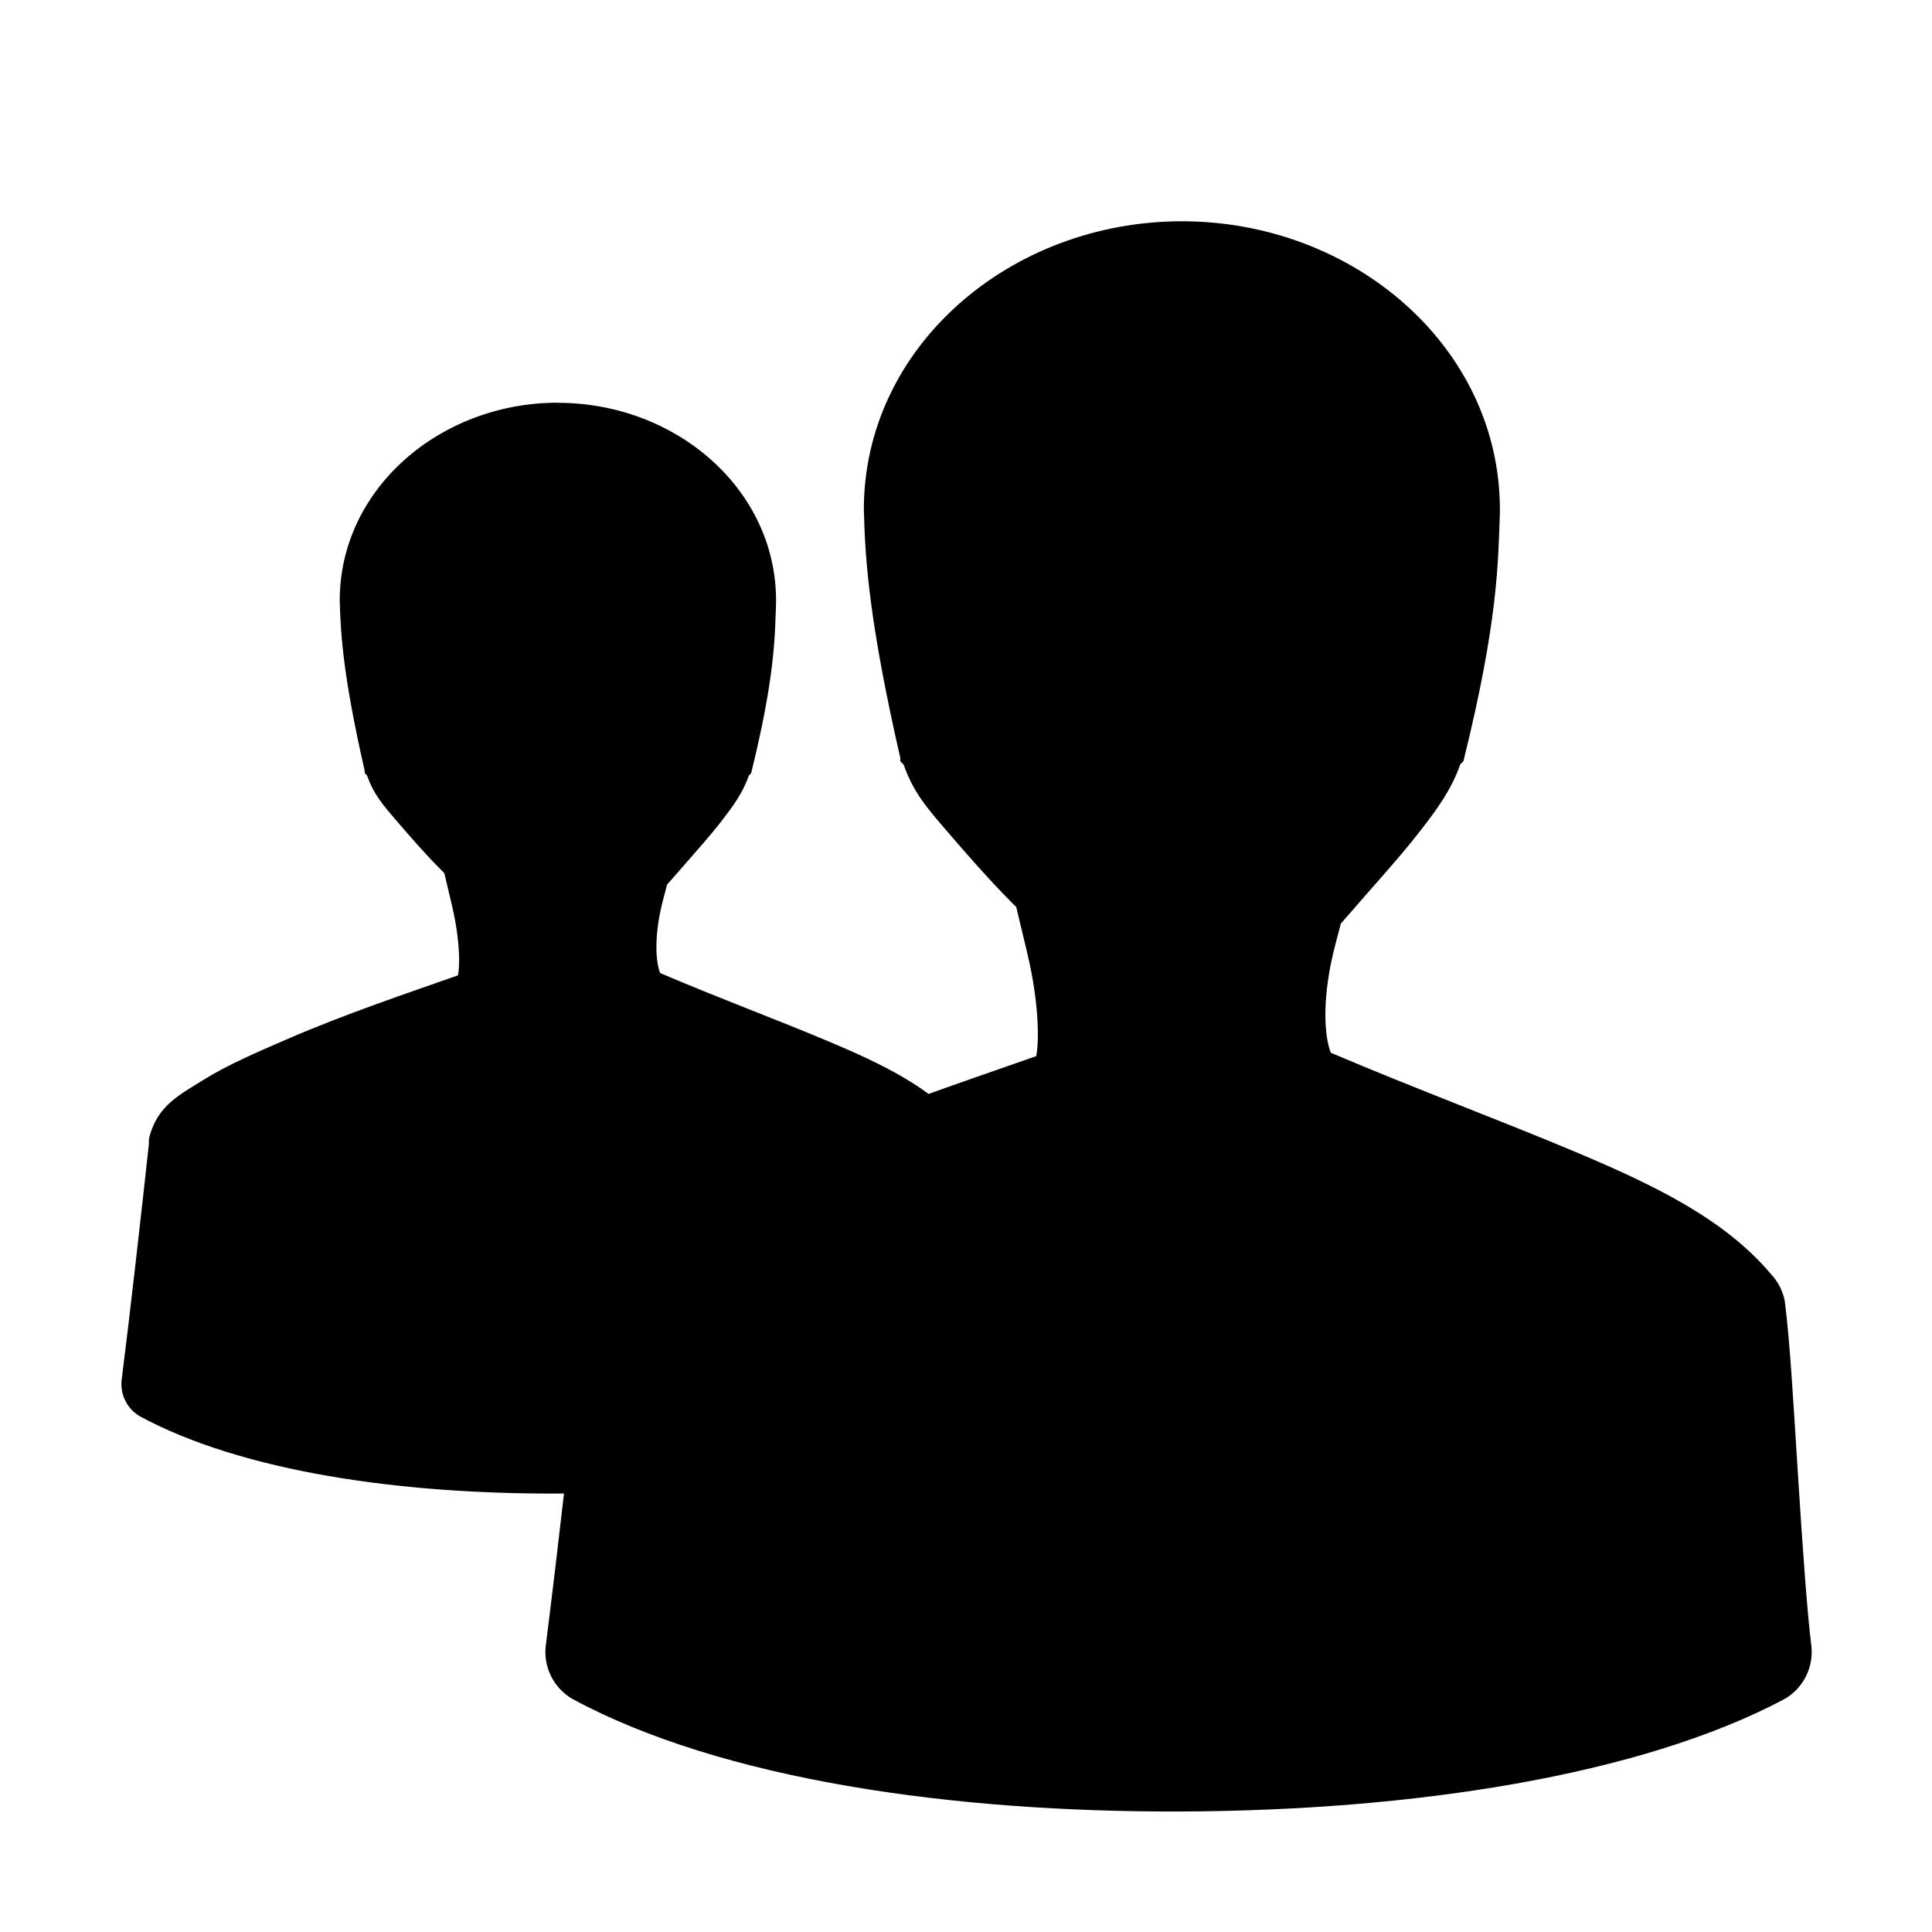
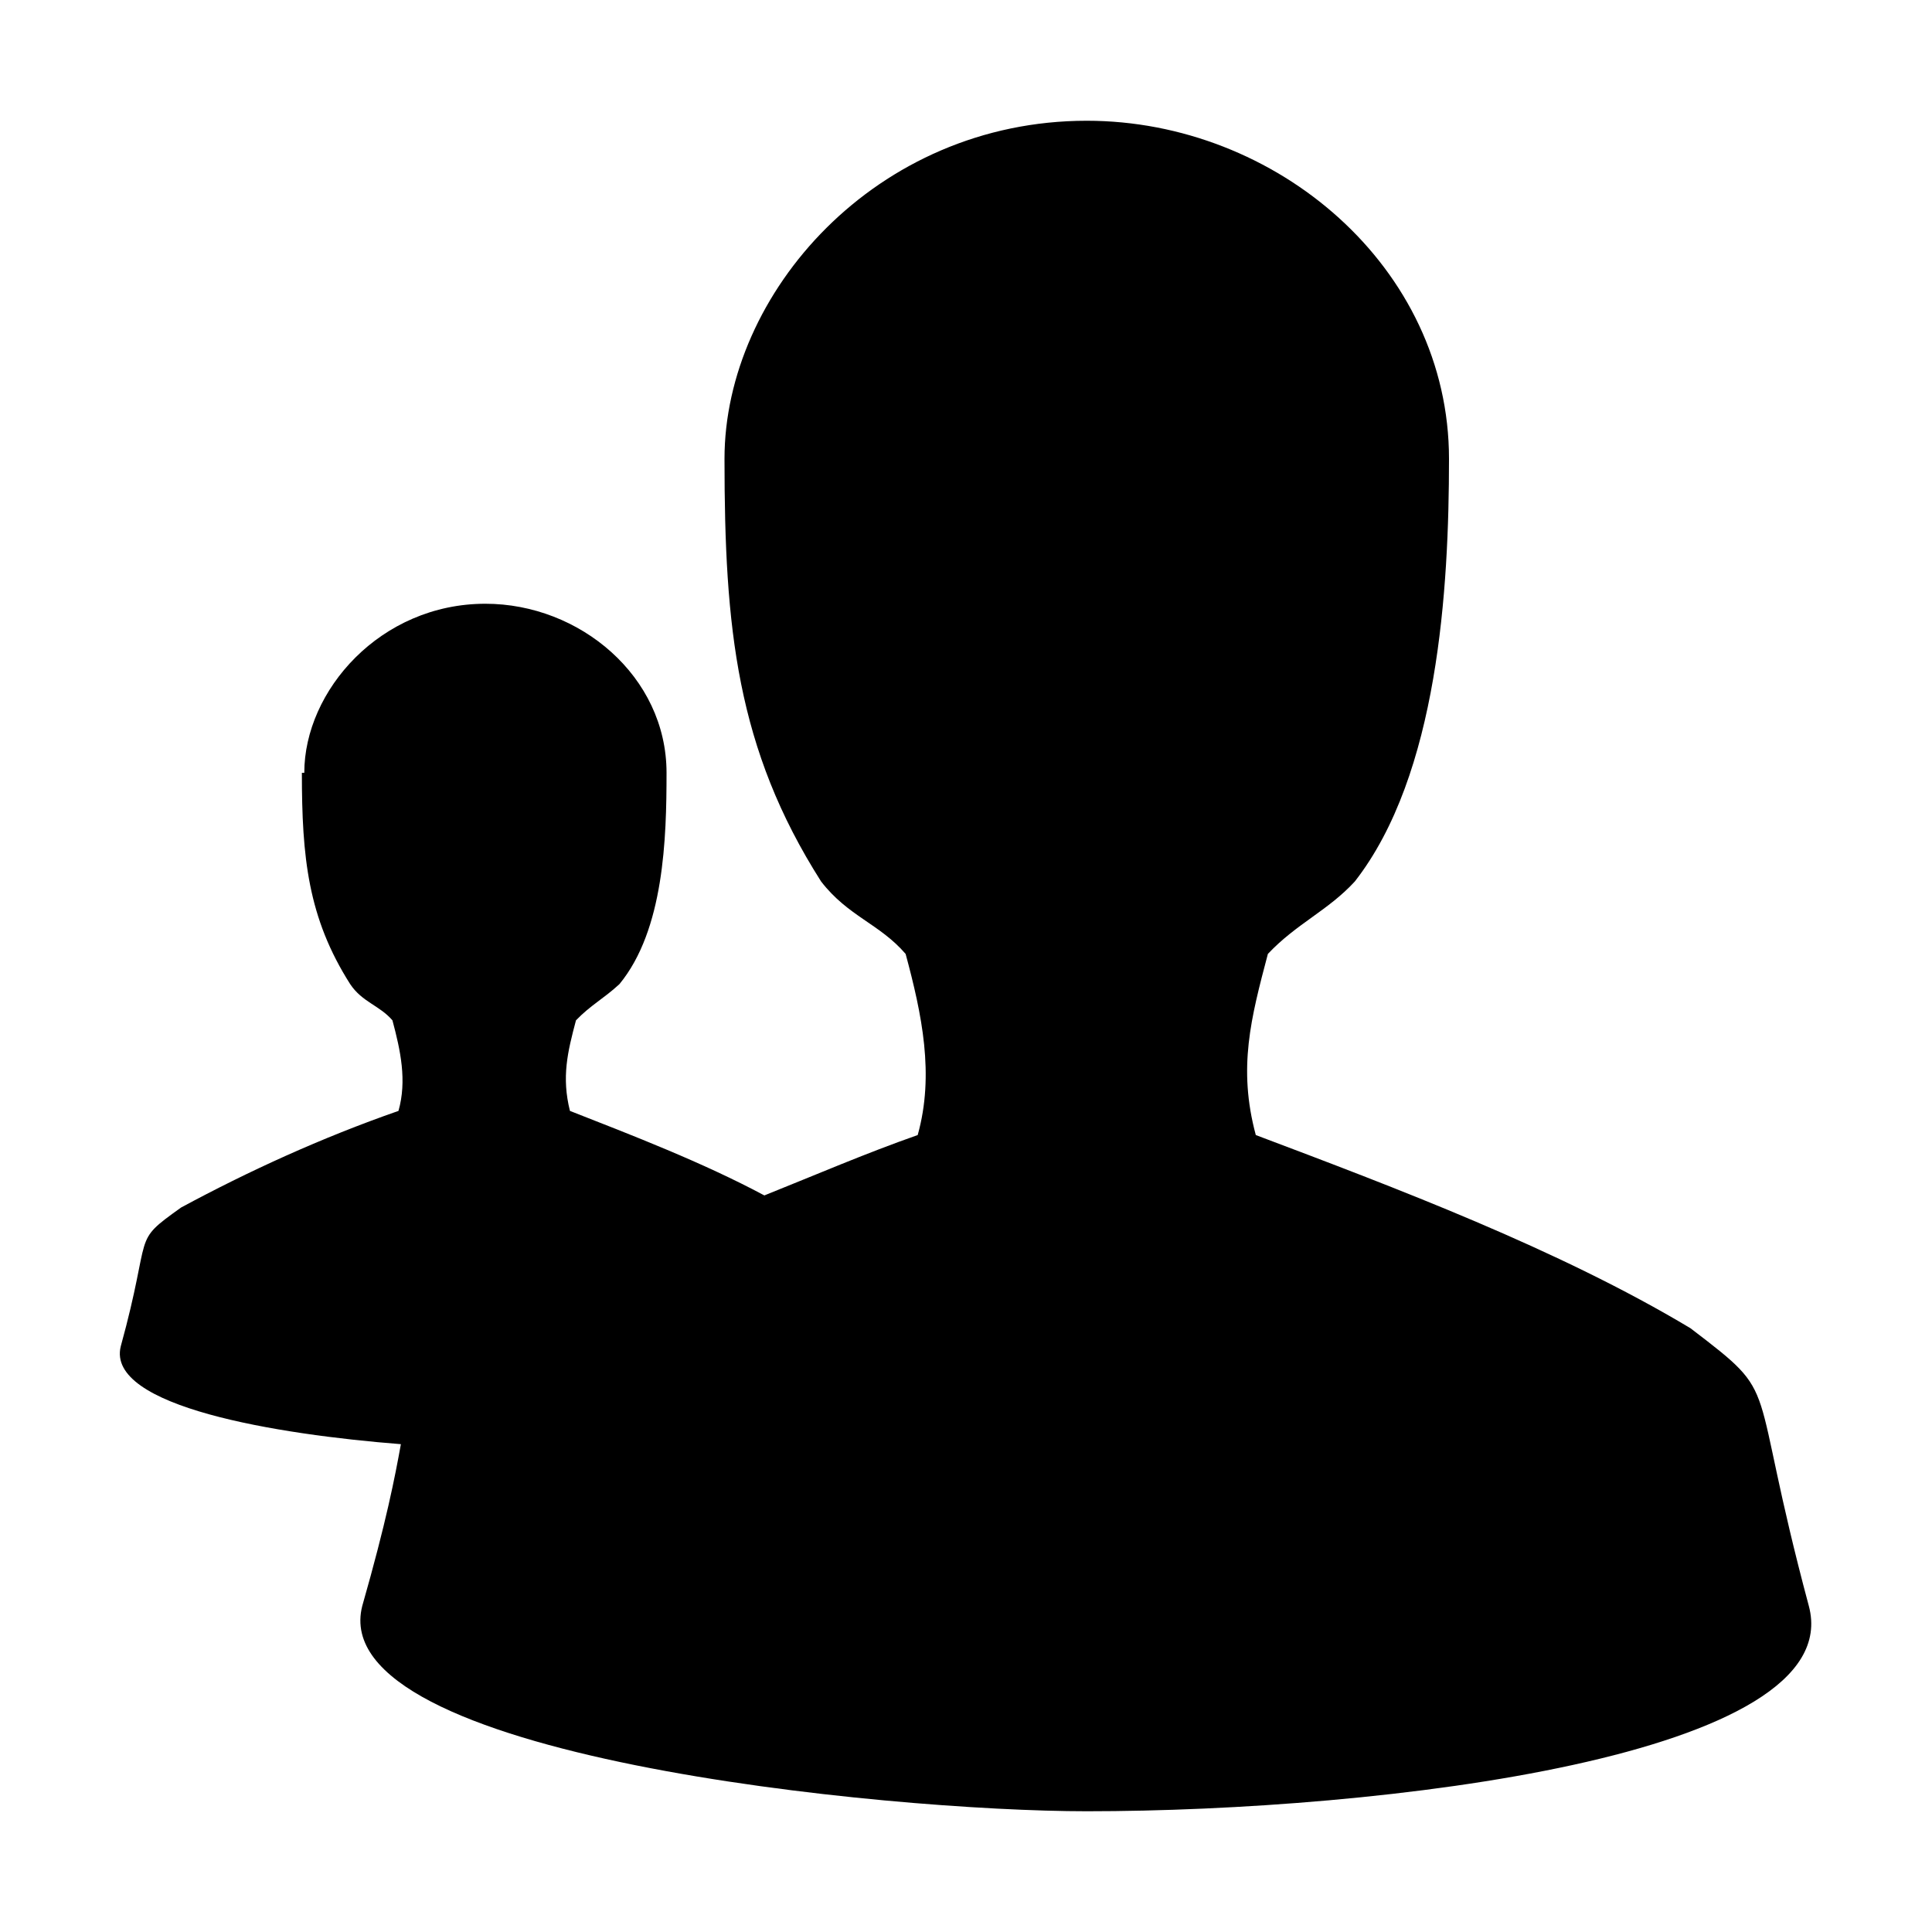
- <svg xmlns="http://www.w3.org/2000/svg" height="32" width="32" viewbox="0 0 32 32">
-   <path d="M9.24 6.67c-1.955 0-3.613 1.43-3.613 3.275.014.583.066 1.302.414 2.823v.037l.038.038c.112.32.275.503.49.753.215.25.47.544.715.79l.075.076c.048.21.107.436.15.64.117.54.105.922.076 1.053-.84.295-1.885.647-2.823 1.054-.526.228-1.002.433-1.392.677-.39.244-.777.43-.903.978a.473.473 0 0 0 0 .076c-.123 1.13-.31 2.793-.452 3.915a.618.618 0 0 0 .3.603c1.704.92 4.32 1.29 6.927 1.28 2.607-.01 5.202-.403 6.85-1.28a.618.618 0 0 0 .3-.603c-.044-.35-.1-1.14-.15-1.92-.05-.778-.09-1.543-.15-1.994a.607.607 0 0 0-.15-.3c-.524-.626-1.306-1.008-2.22-1.393-.836-.352-1.815-.717-2.786-1.13-.055-.12-.11-.473 0-1.016.03-.144.074-.3.113-.45l.263-.3c.216-.248.447-.506.64-.754.192-.25.35-.462.452-.753l.037-.038c.393-1.588.393-2.25.413-2.823v-.037c0-1.845-1.658-3.275-3.613-3.275zm10.336-3.005c-2.85 0-5.268 2.084-5.268 4.774.02.85.096 1.898.604 4.115v.055l.055.055c.162.466.4.733.713 1.097s.687.793 1.043 1.153c.04.042.068.068.11.11.07.306.155.636.22.932.168.788.15 1.346.11 1.537-1.226.43-2.75.942-4.117 1.536-.768.334-1.462.632-2.03.988-.57.356-1.134.625-1.317 1.427a.67.67 0 0 0 0 .11c-.18 1.648-.452 4.07-.66 5.707a.9.9 0 0 0 .44.878c2.48 1.34 6.295 1.88 10.096 1.865s7.584-.586 9.987-1.865a.9.9 0 0 0 .44-.878c-.067-.512-.148-1.665-.22-2.8-.072-1.133-.134-2.25-.22-2.907a.884.884 0 0 0-.22-.44c-.763-.91-1.903-1.468-3.237-2.03-1.217-.513-2.645-1.045-4.06-1.646-.08-.177-.16-.69 0-1.483.042-.212.108-.44.164-.658.133-.15.237-.272.384-.44.315-.36.652-.735.933-1.098.28-.362.51-.673.66-1.097l.053-.055c.574-2.315.574-3.28.604-4.116V8.44c0-2.69-2.418-4.775-5.268-4.775z" />
+ <svg xmlns="http://www.w3.org/2000/svg" viewbox="0 0 16 16" height="16" width="16" version="1.1">
+   <path d="m9 1c-1.746 0-3 1.43-3 2.8 0 1.4 0.1 2.4 0.8 3.5 0.224 0.29 0.485 0.35 0.7 0.6 0.135 0.5 0.24 1 0.1 1.5-0.436 0.153-0.85 0.332-1.27 0.5-0.51-0.273-1.1-0.5-1.61-0.7-0.07-0.28-0.02-0.487 0.05-0.75 0.12-0.125 0.23-0.18 0.36-0.3 0.37-0.45 0.39-1.21 0.39-1.75 0-0.8-0.72-1.4-1.5-1.4-0.87 0-1.5 0.72-1.5 1.4h-0.02c0 0.7 0.05 1.2 0.4 1.75 0.1 0.15 0.242 0.175 0.35 0.3 0.067 0.25 0.121 0.5 0.05 0.75-0.64 0.223-1.244 0.5-1.8 0.8-0.42 0.3-0.233 0.182-0.5 1.15-0.124 0.5 1.3 0.73 2.32 0.81-0.05 0.275-0.12 0.64-0.32 1.34-0.32 1.25 4.353 1.7 6 1.7 2.43 0 6.313-0.456 5.98-1.7-0.52-1.94-0.208-1.71-0.98-2.3-1.09-0.654-2.452-1.167-3.6-1.6-0.15-0.557-0.04-0.97 0.1-1.5 0.235-0.25 0.5-0.36 0.72-0.6 0.69-0.884 0.78-2.424 0.78-3.5 0-1.586-1.43-2.8-3-2.8z" />
</svg>
